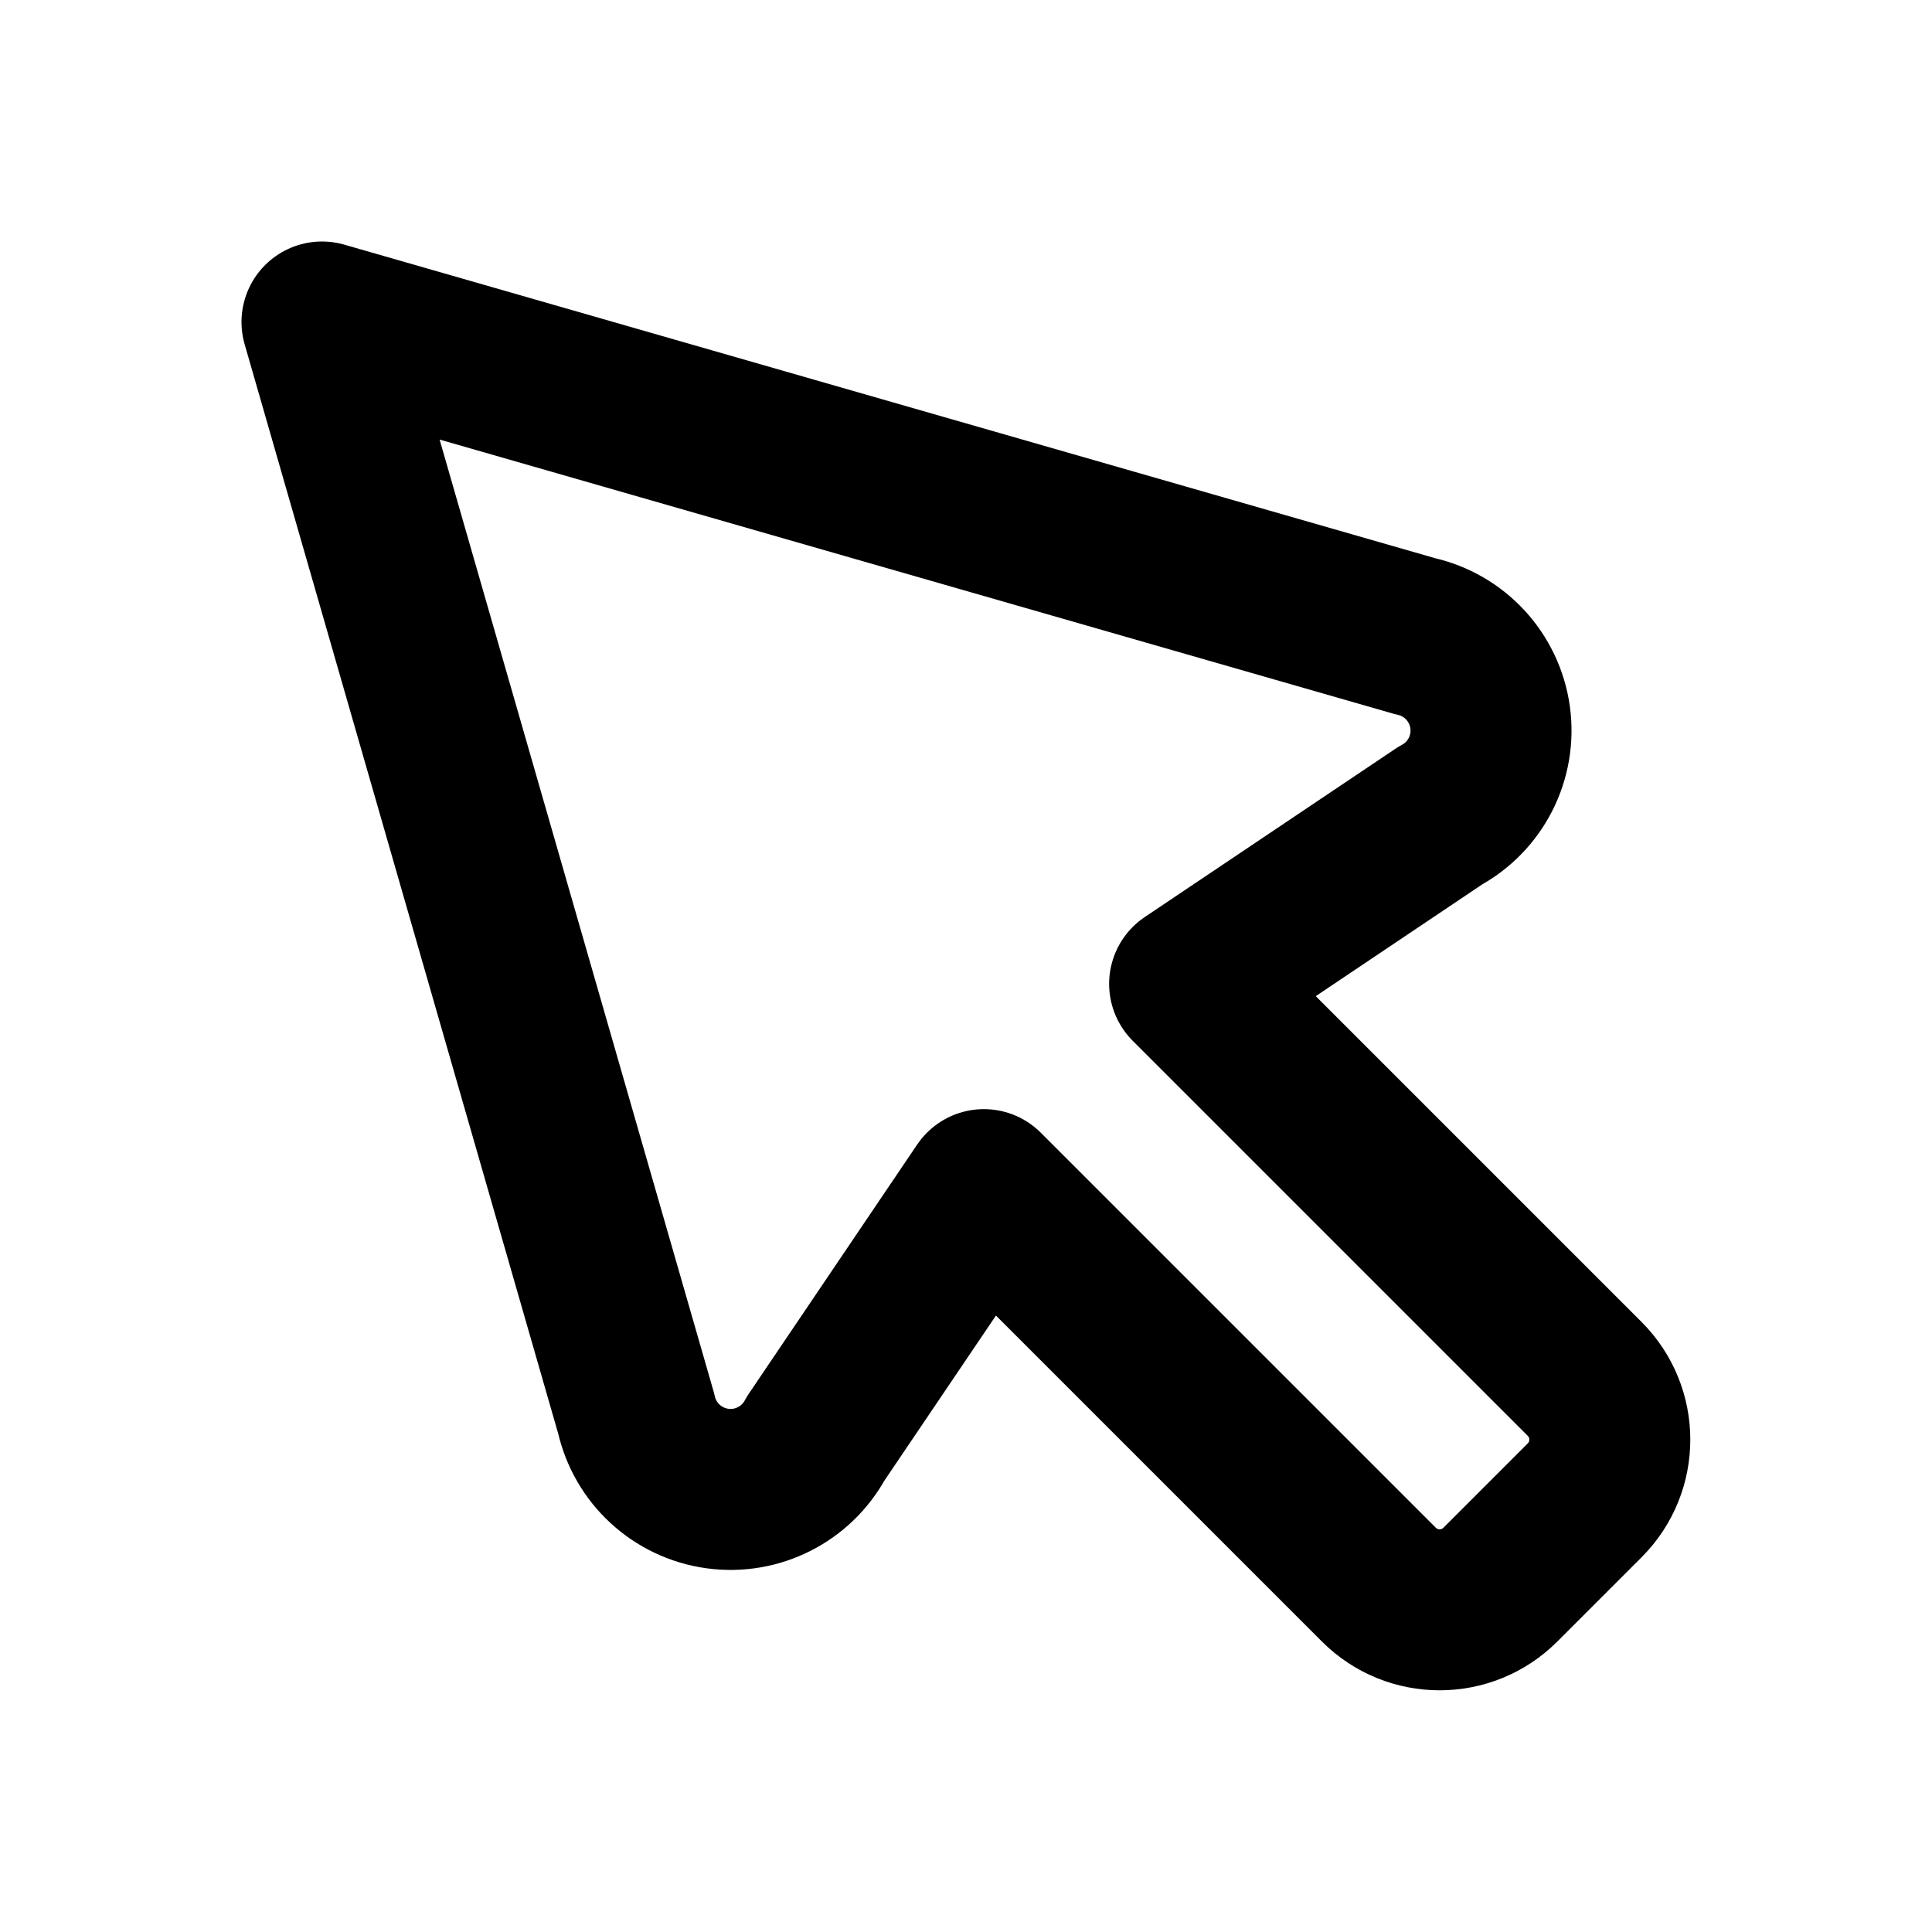
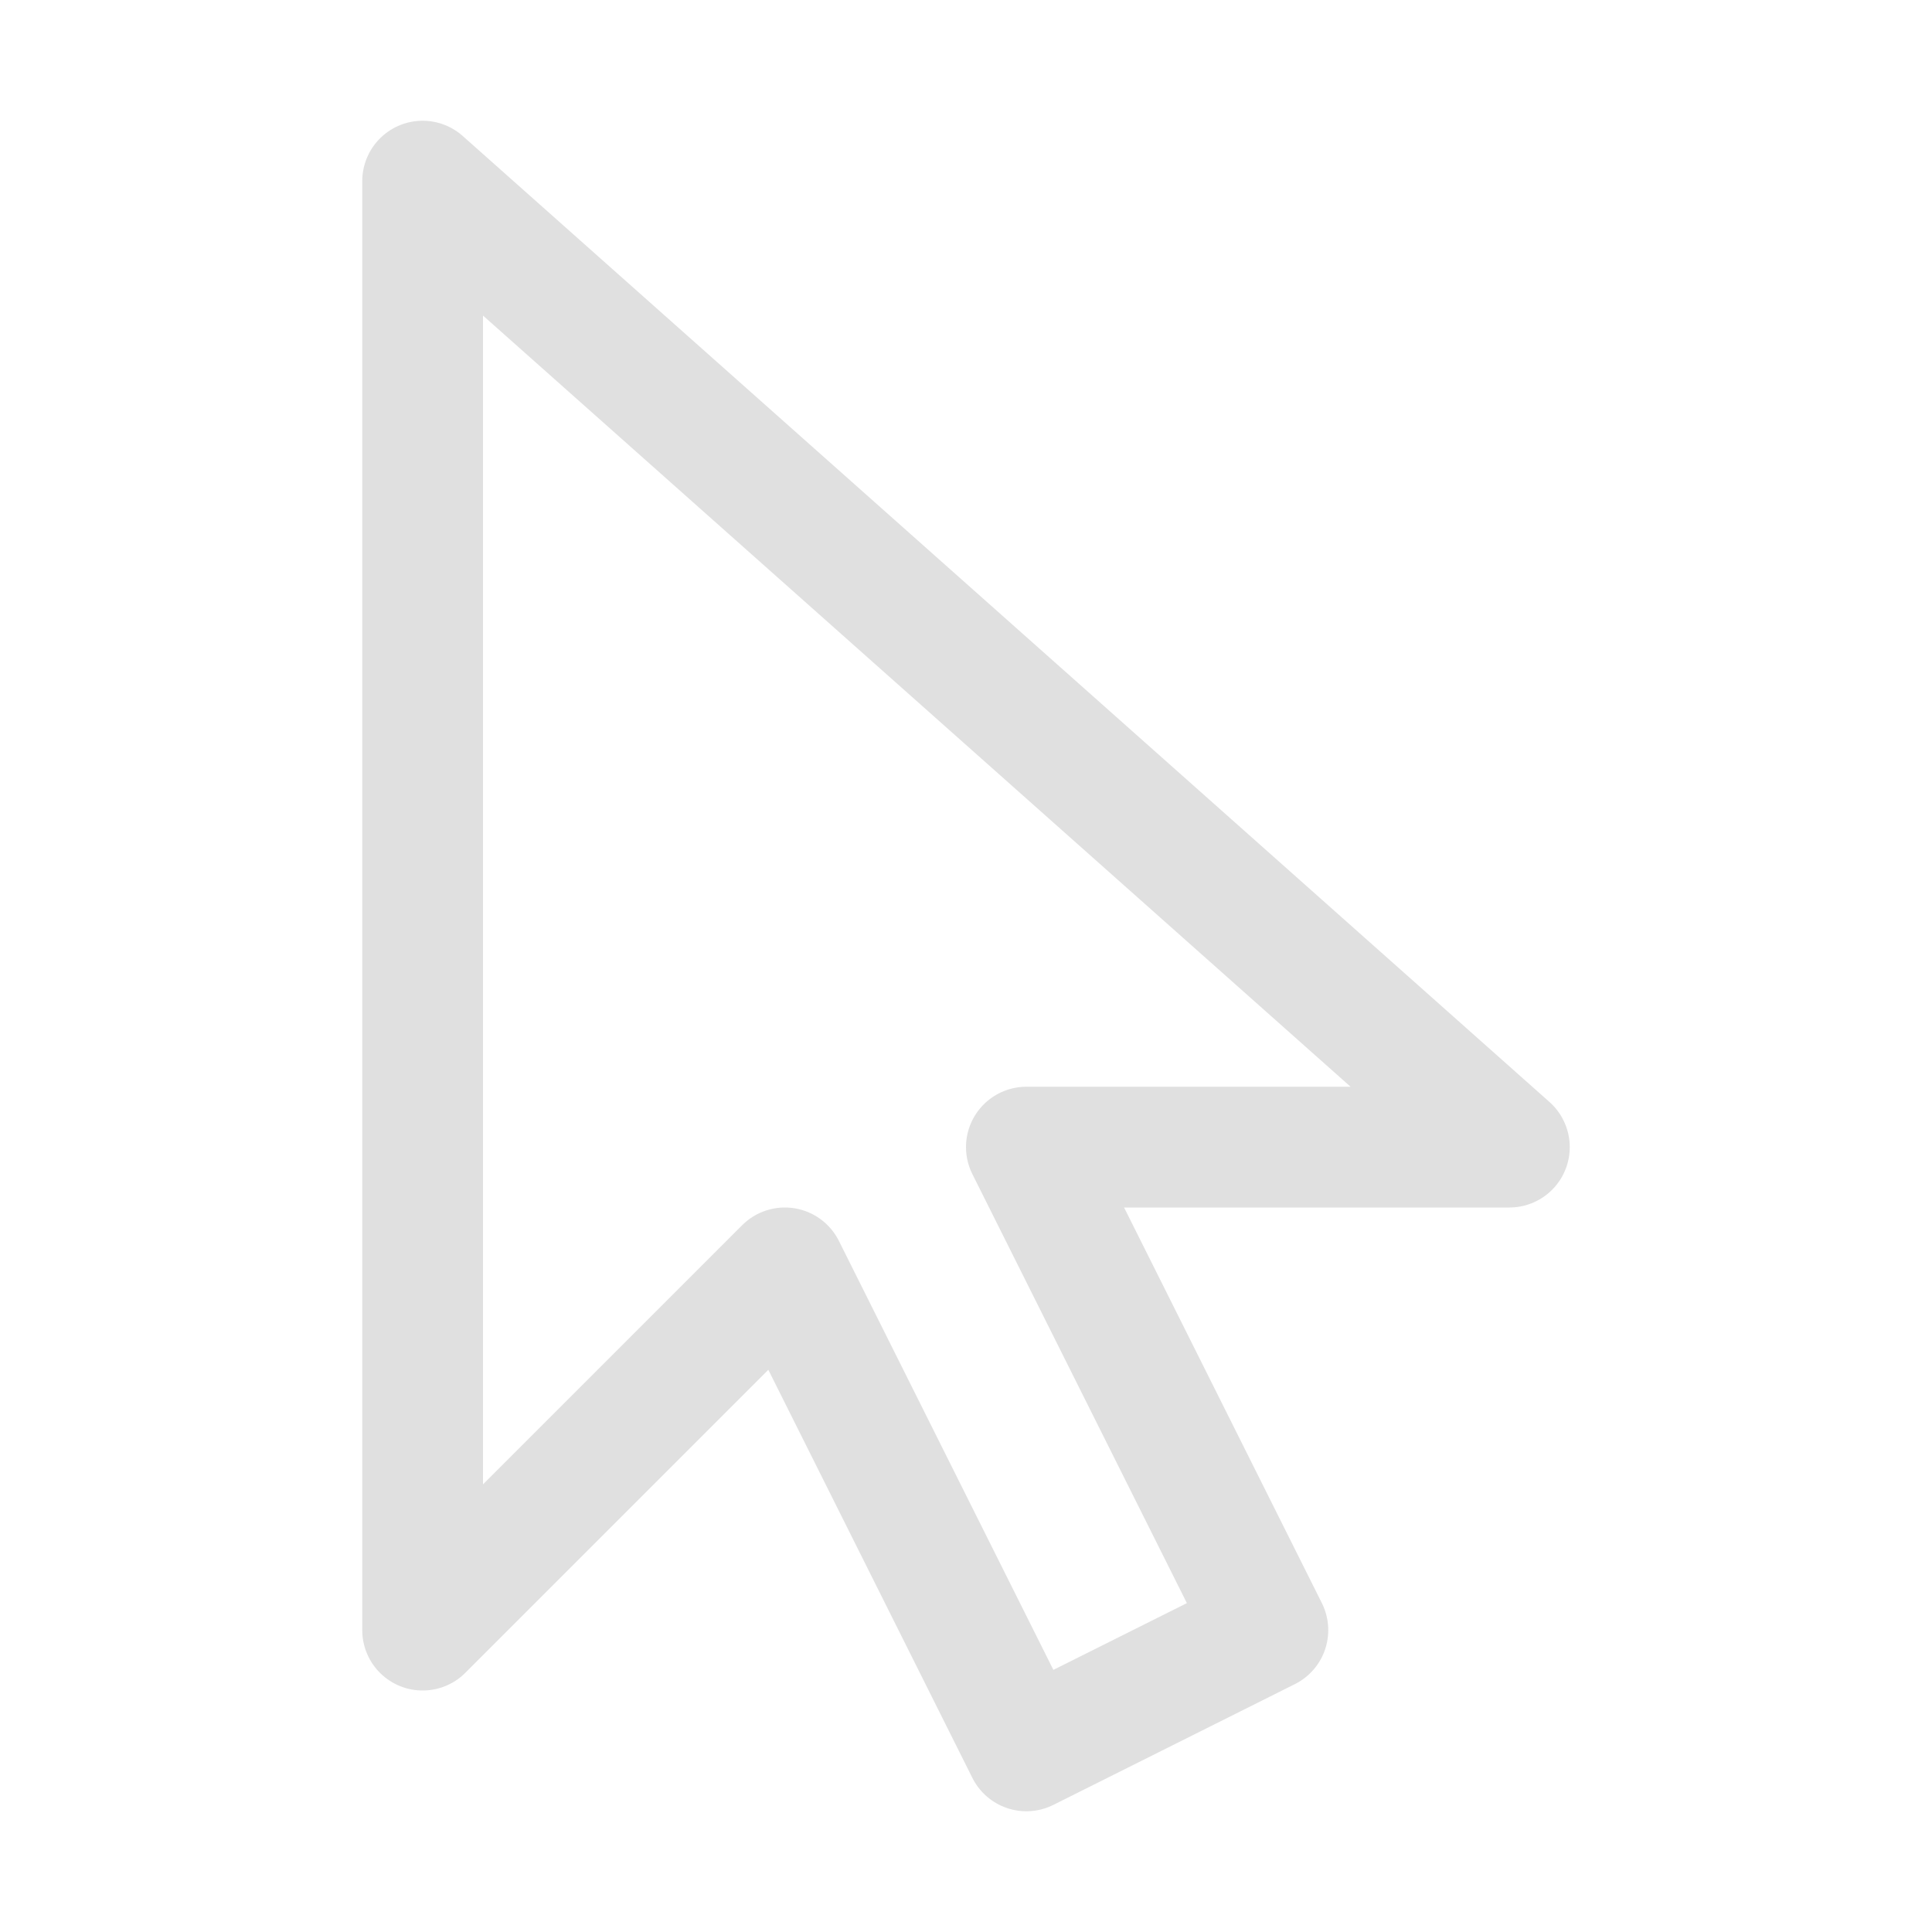
- <svg xmlns="http://www.w3.org/2000/svg" width="24" height="24" viewBox="0 0 24 24" fill="none" stroke="currentColor" stroke-width="2" stroke-linecap="round" stroke-linejoin="round" class="icon icon-tabler icons-tabler-outline icon-tabler-pointer">
-   <path stroke="none" d="M0 0h24v24H0z" fill="none" />
-   <path d="M7.904 17.563a1.2 1.2 0 0 0 2.228 .308l2.09 -3.093l4.907 4.907a1.067 1.067 0 0 0 1.509 0l1.047 -1.047a1.067 1.067 0 0 0 0 -1.509l-4.907 -4.907l3.113 -2.09a1.2 1.2 0 0 0 -.309 -2.228l-13.582 -3.904l3.904 13.563z" />
+ <svg xmlns="http://www.w3.org/2000/svg" width="16" height="16" viewBox="0 0 16 16">
+   <path fill="none" stroke="#e0e0e0" stroke-width="1" stroke-linecap="round" stroke-linejoin="round" d="M3.5 1.5L3.5 13.5L6.5 10.5L8.5 14.5L10.5 13.5L8.5 9.5L12.5 9.5Z" />
</svg>
